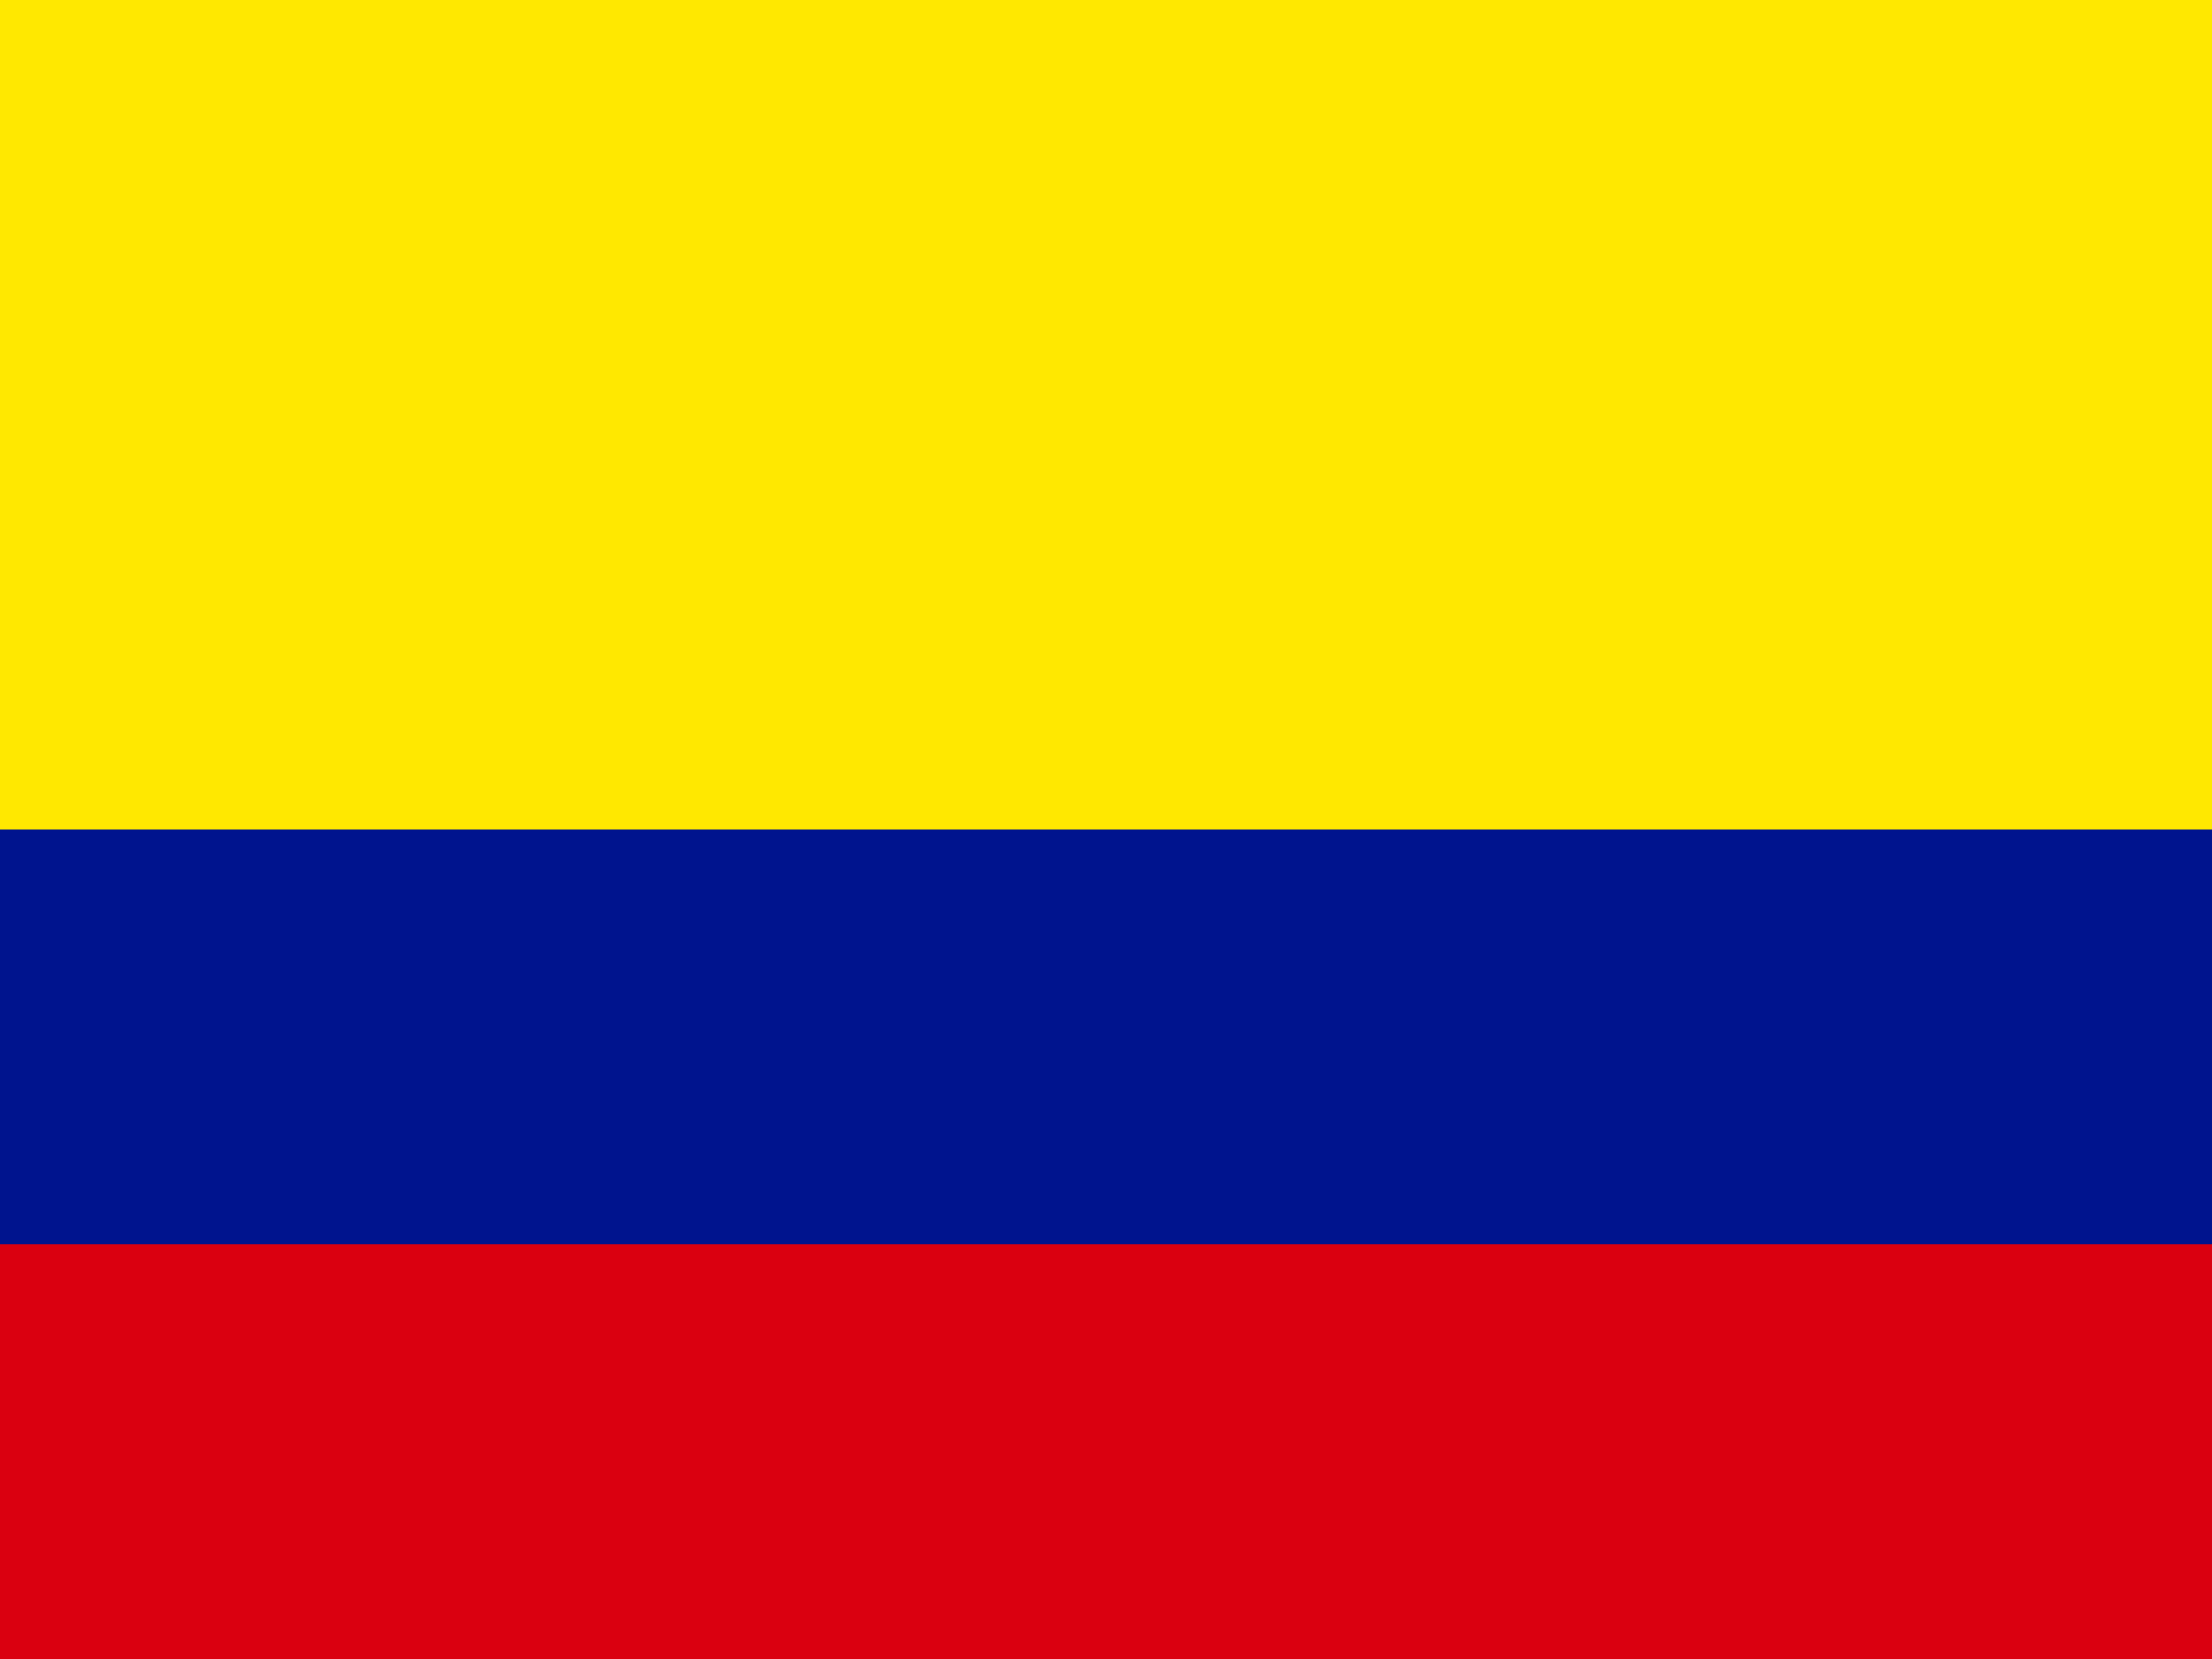
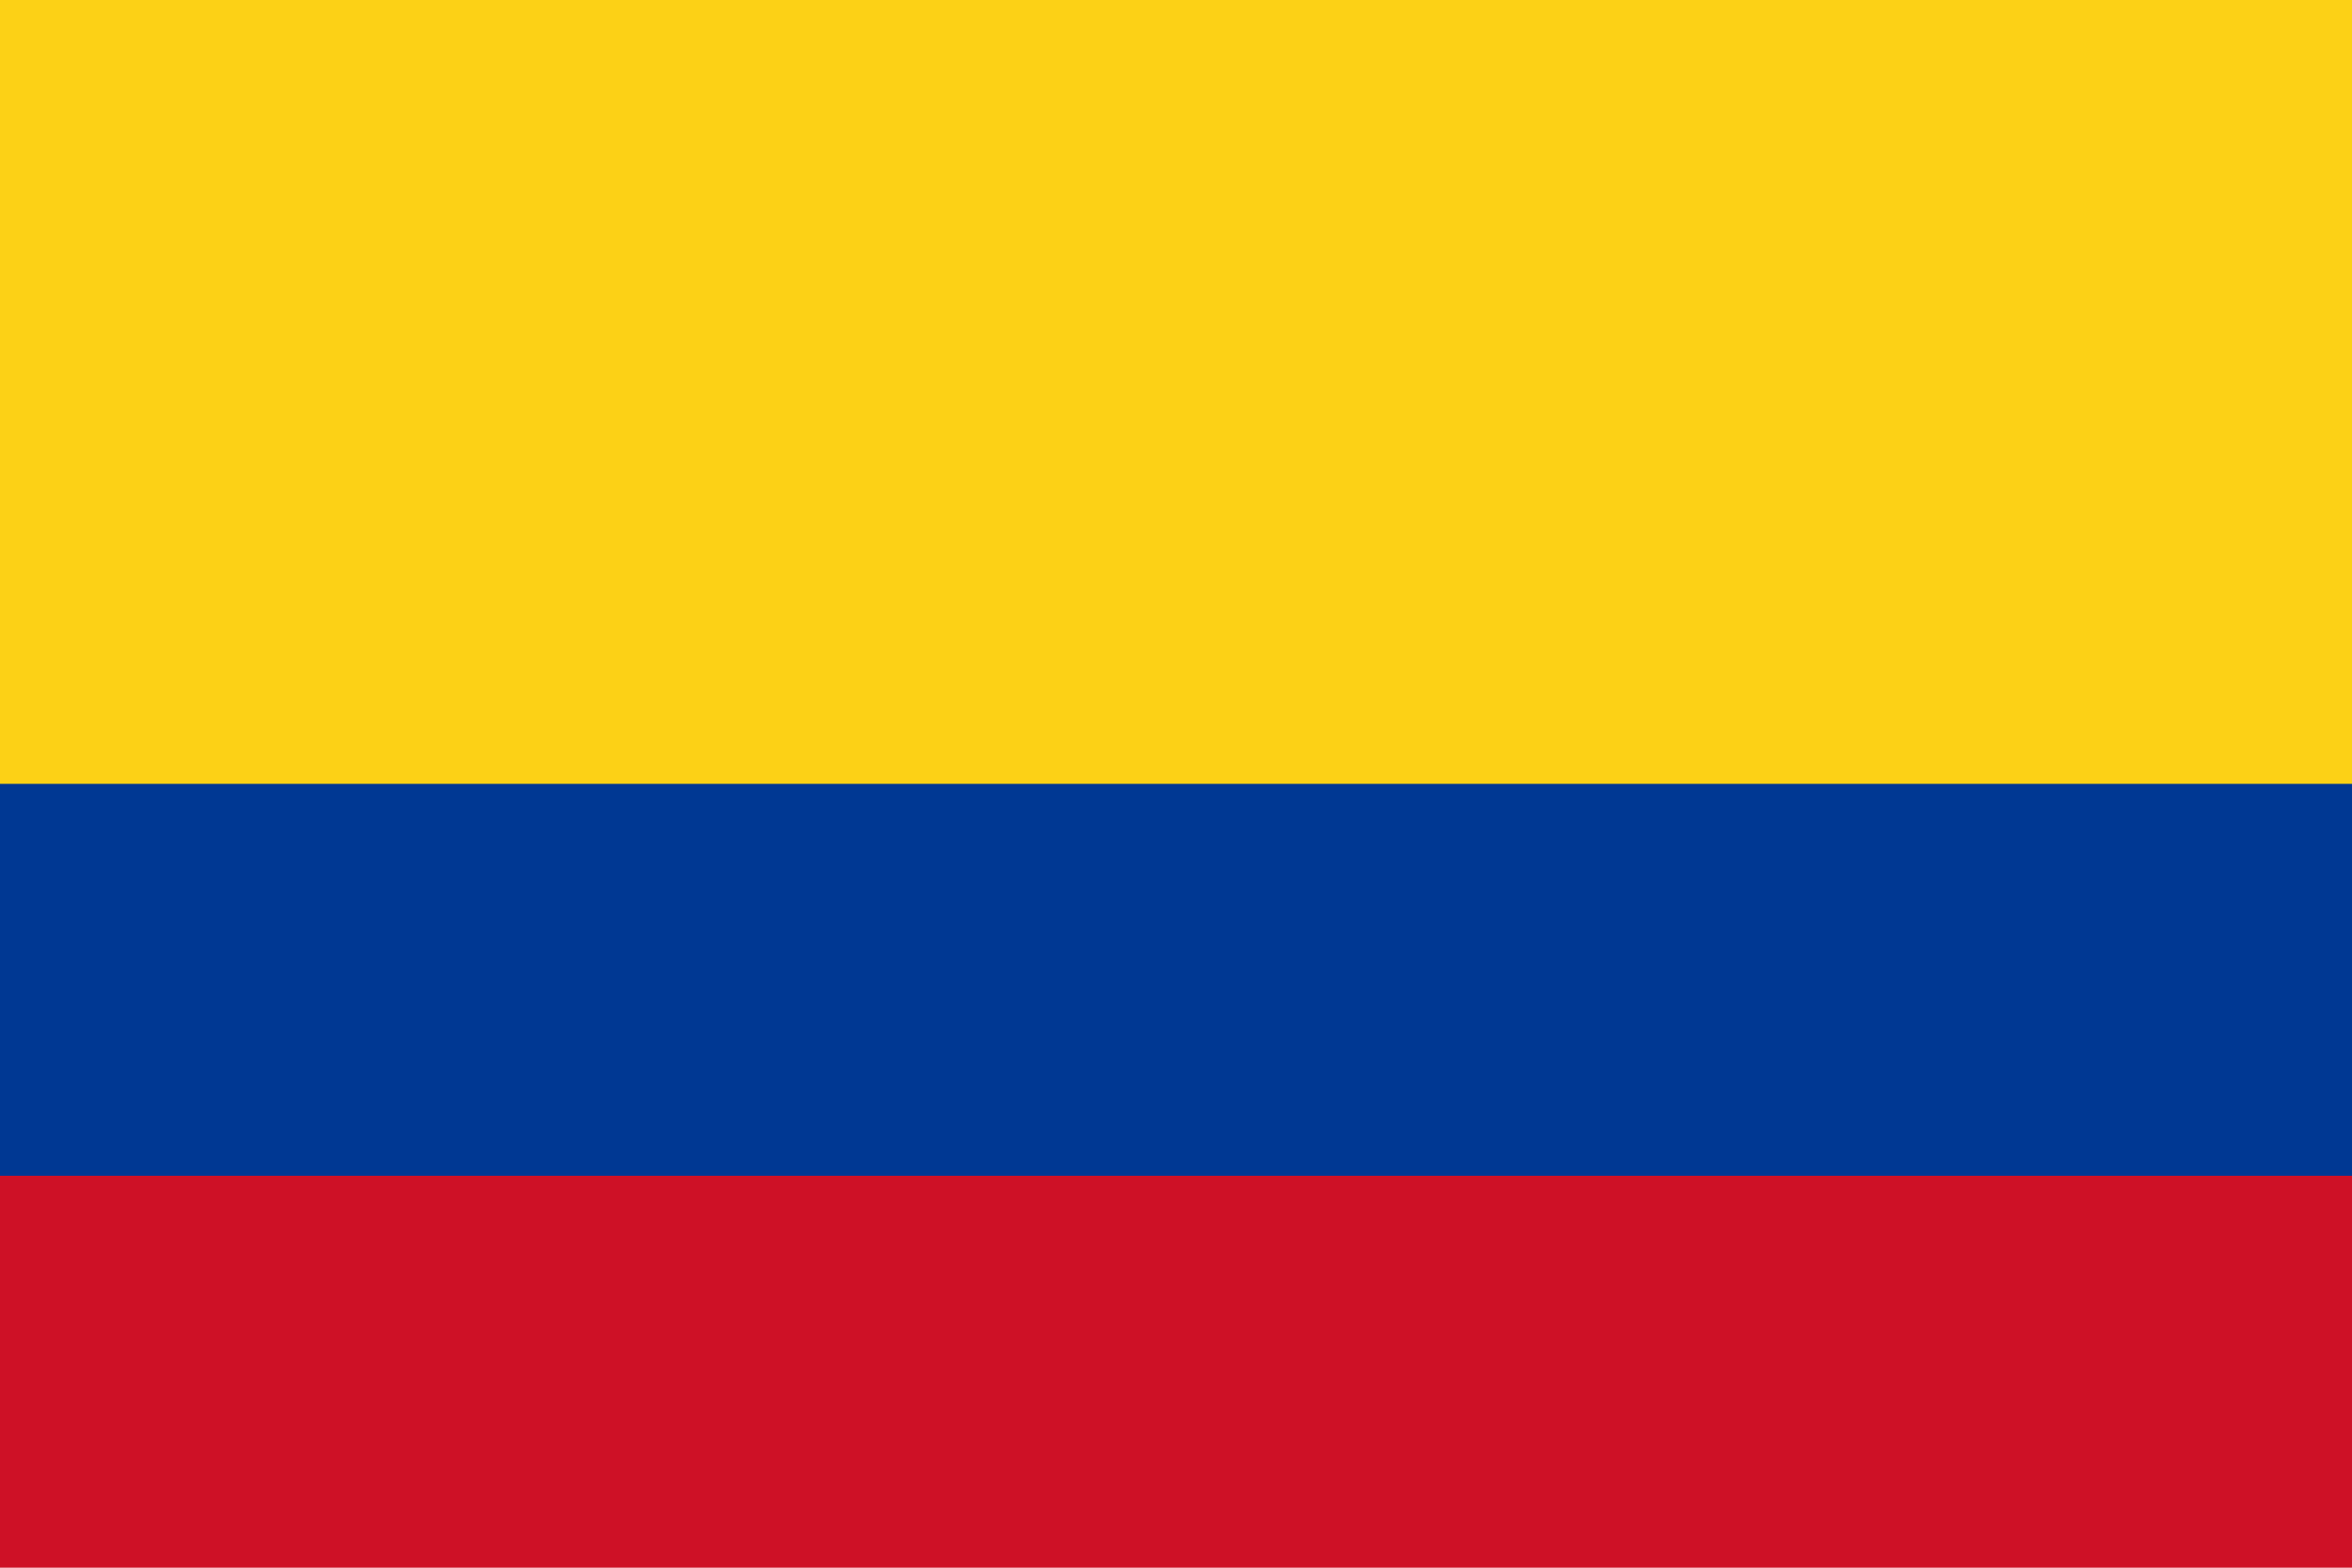
- <svg xmlns="http://www.w3.org/2000/svg" viewBox="0 0 640 480" version="1">
-   <g stroke-width="1pt" fill-rule="evenodd">
-     <path d="m0 0h640v480h-640z" fill="#ffe800" />
-     <path d="m0 240h640v240h-640z" fill="#00148e" />
-     <path d="m0 360h640v120h-640z" fill="#da0010" />
-   </g>
+ <svg xmlns="http://www.w3.org/2000/svg" id="colombia_flag" viewBox="0 0 6 4">
+   <rect fill="#CE1126" width="6" height="4" />
+   <rect fill="#003893" width="6" height="3" />
+   <rect fill="#FCD116" width="6" height="2" />
</svg>
